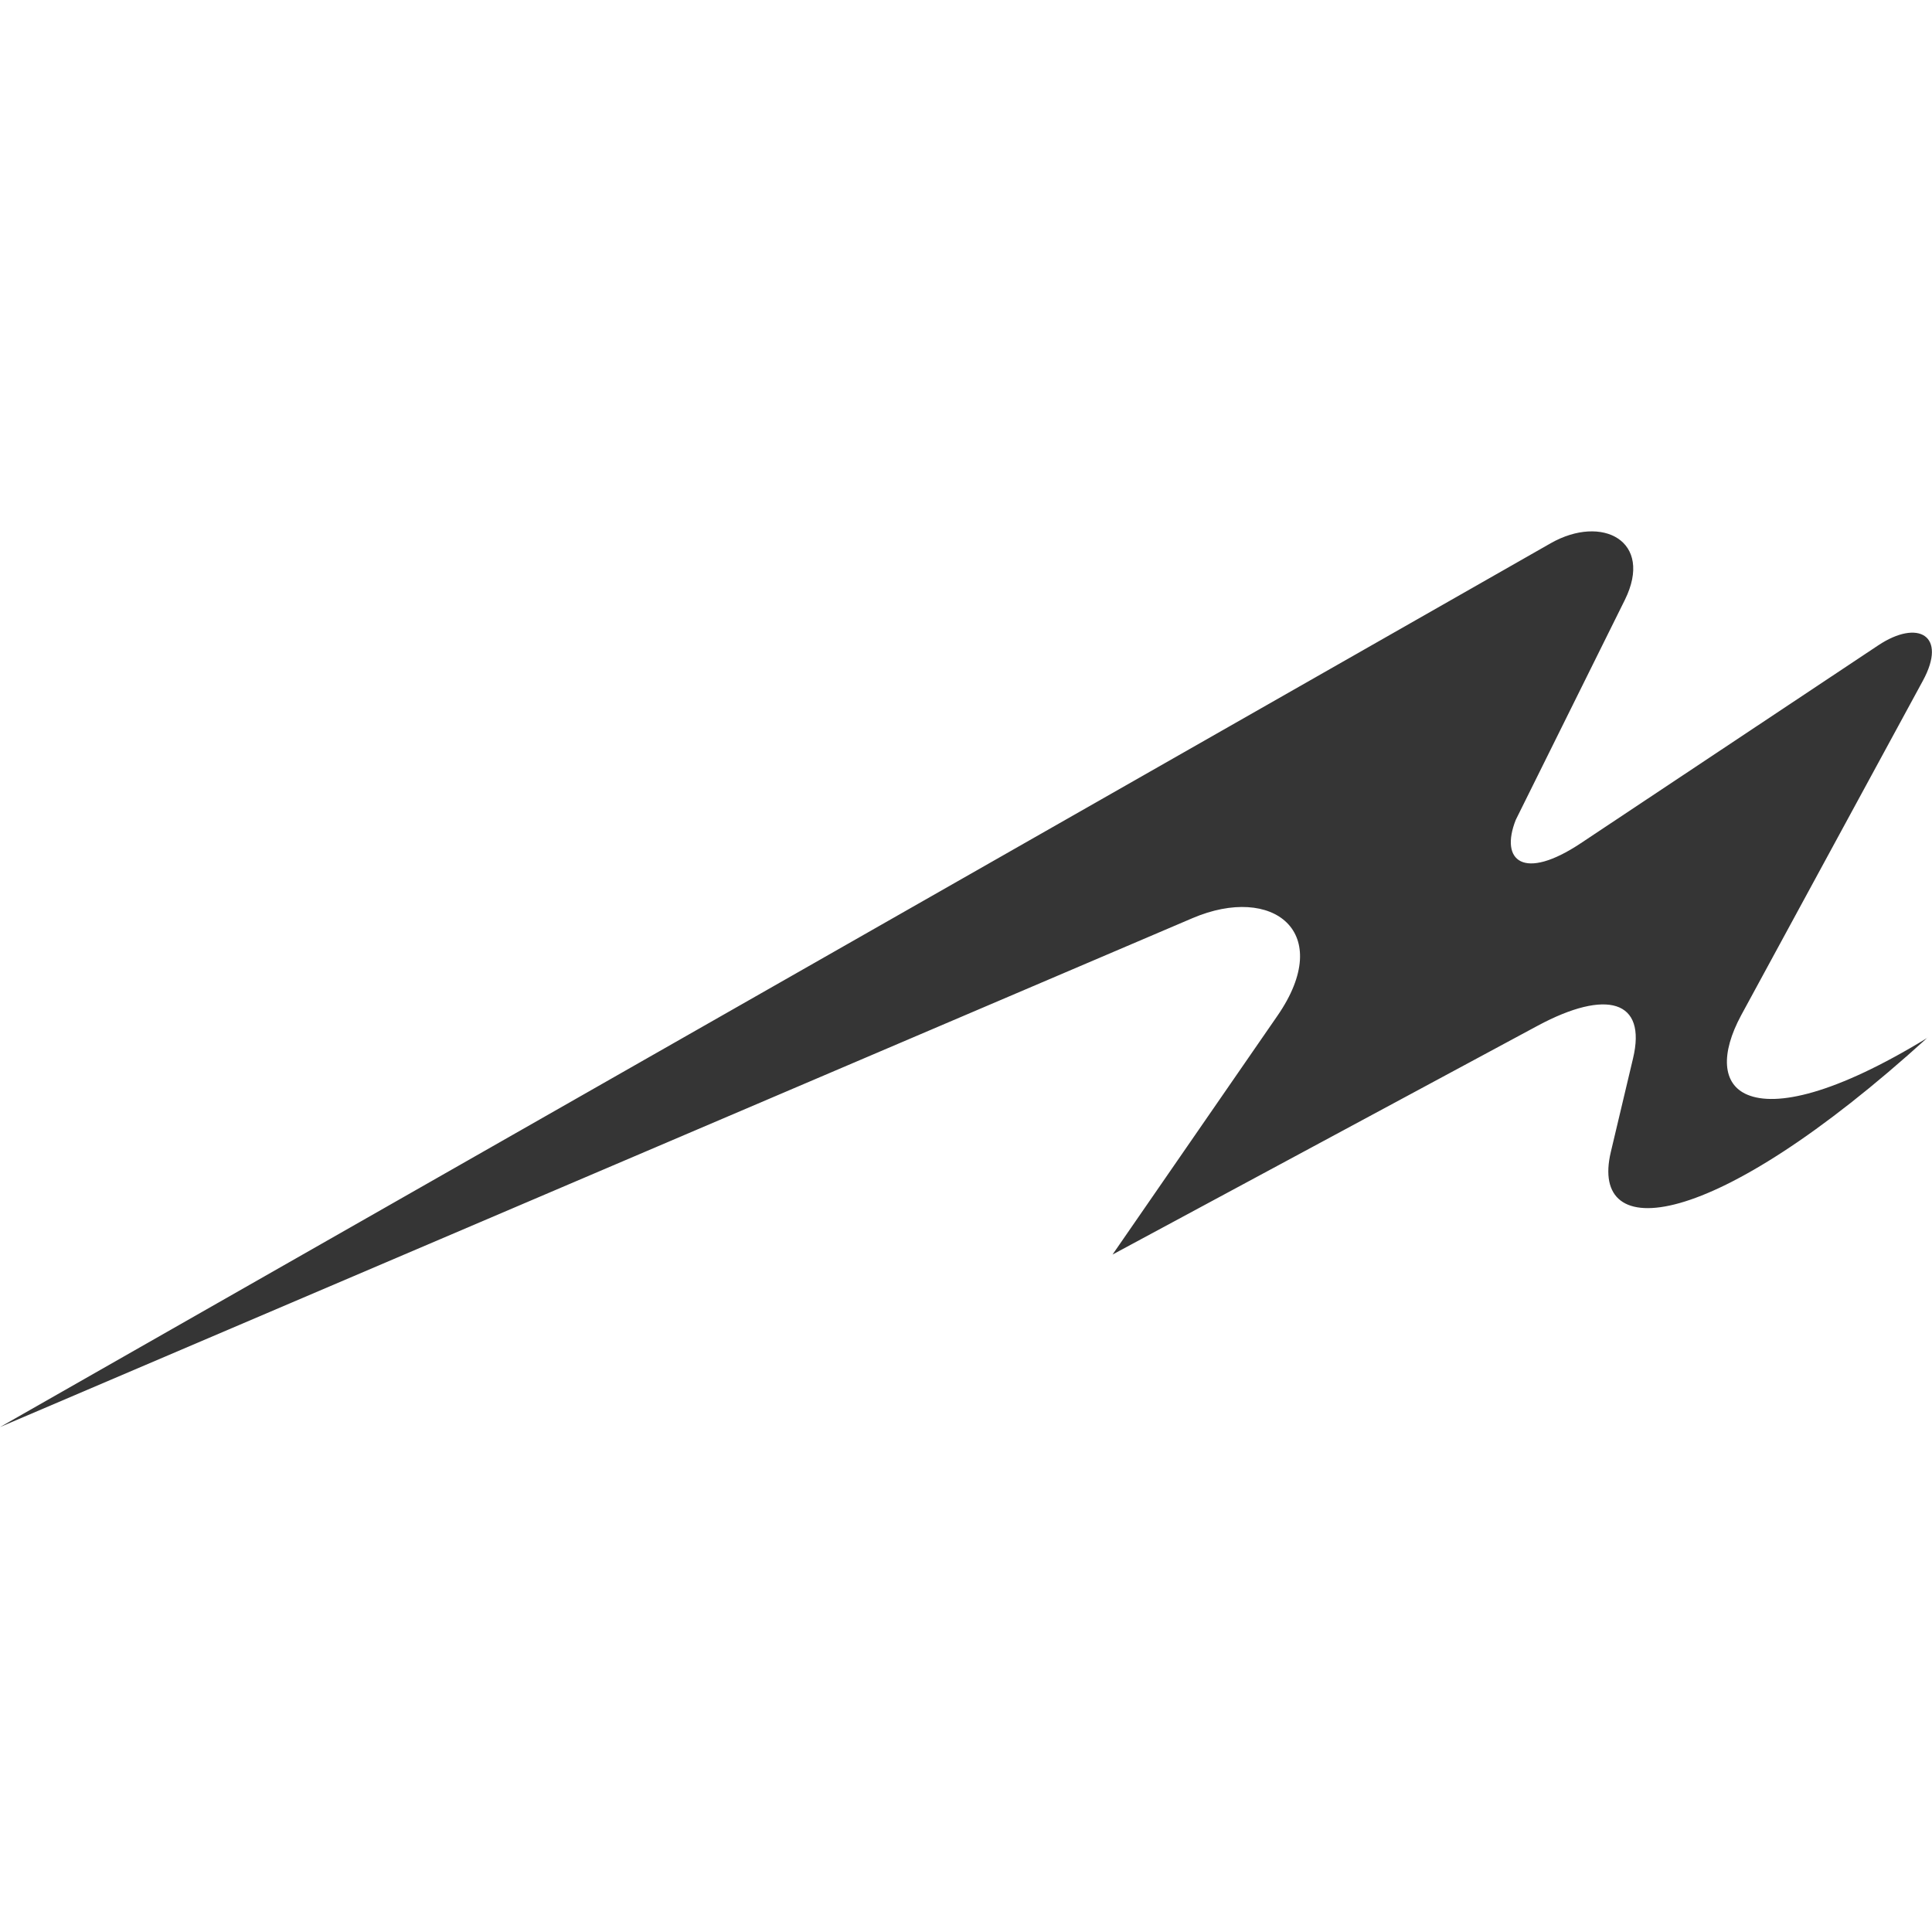
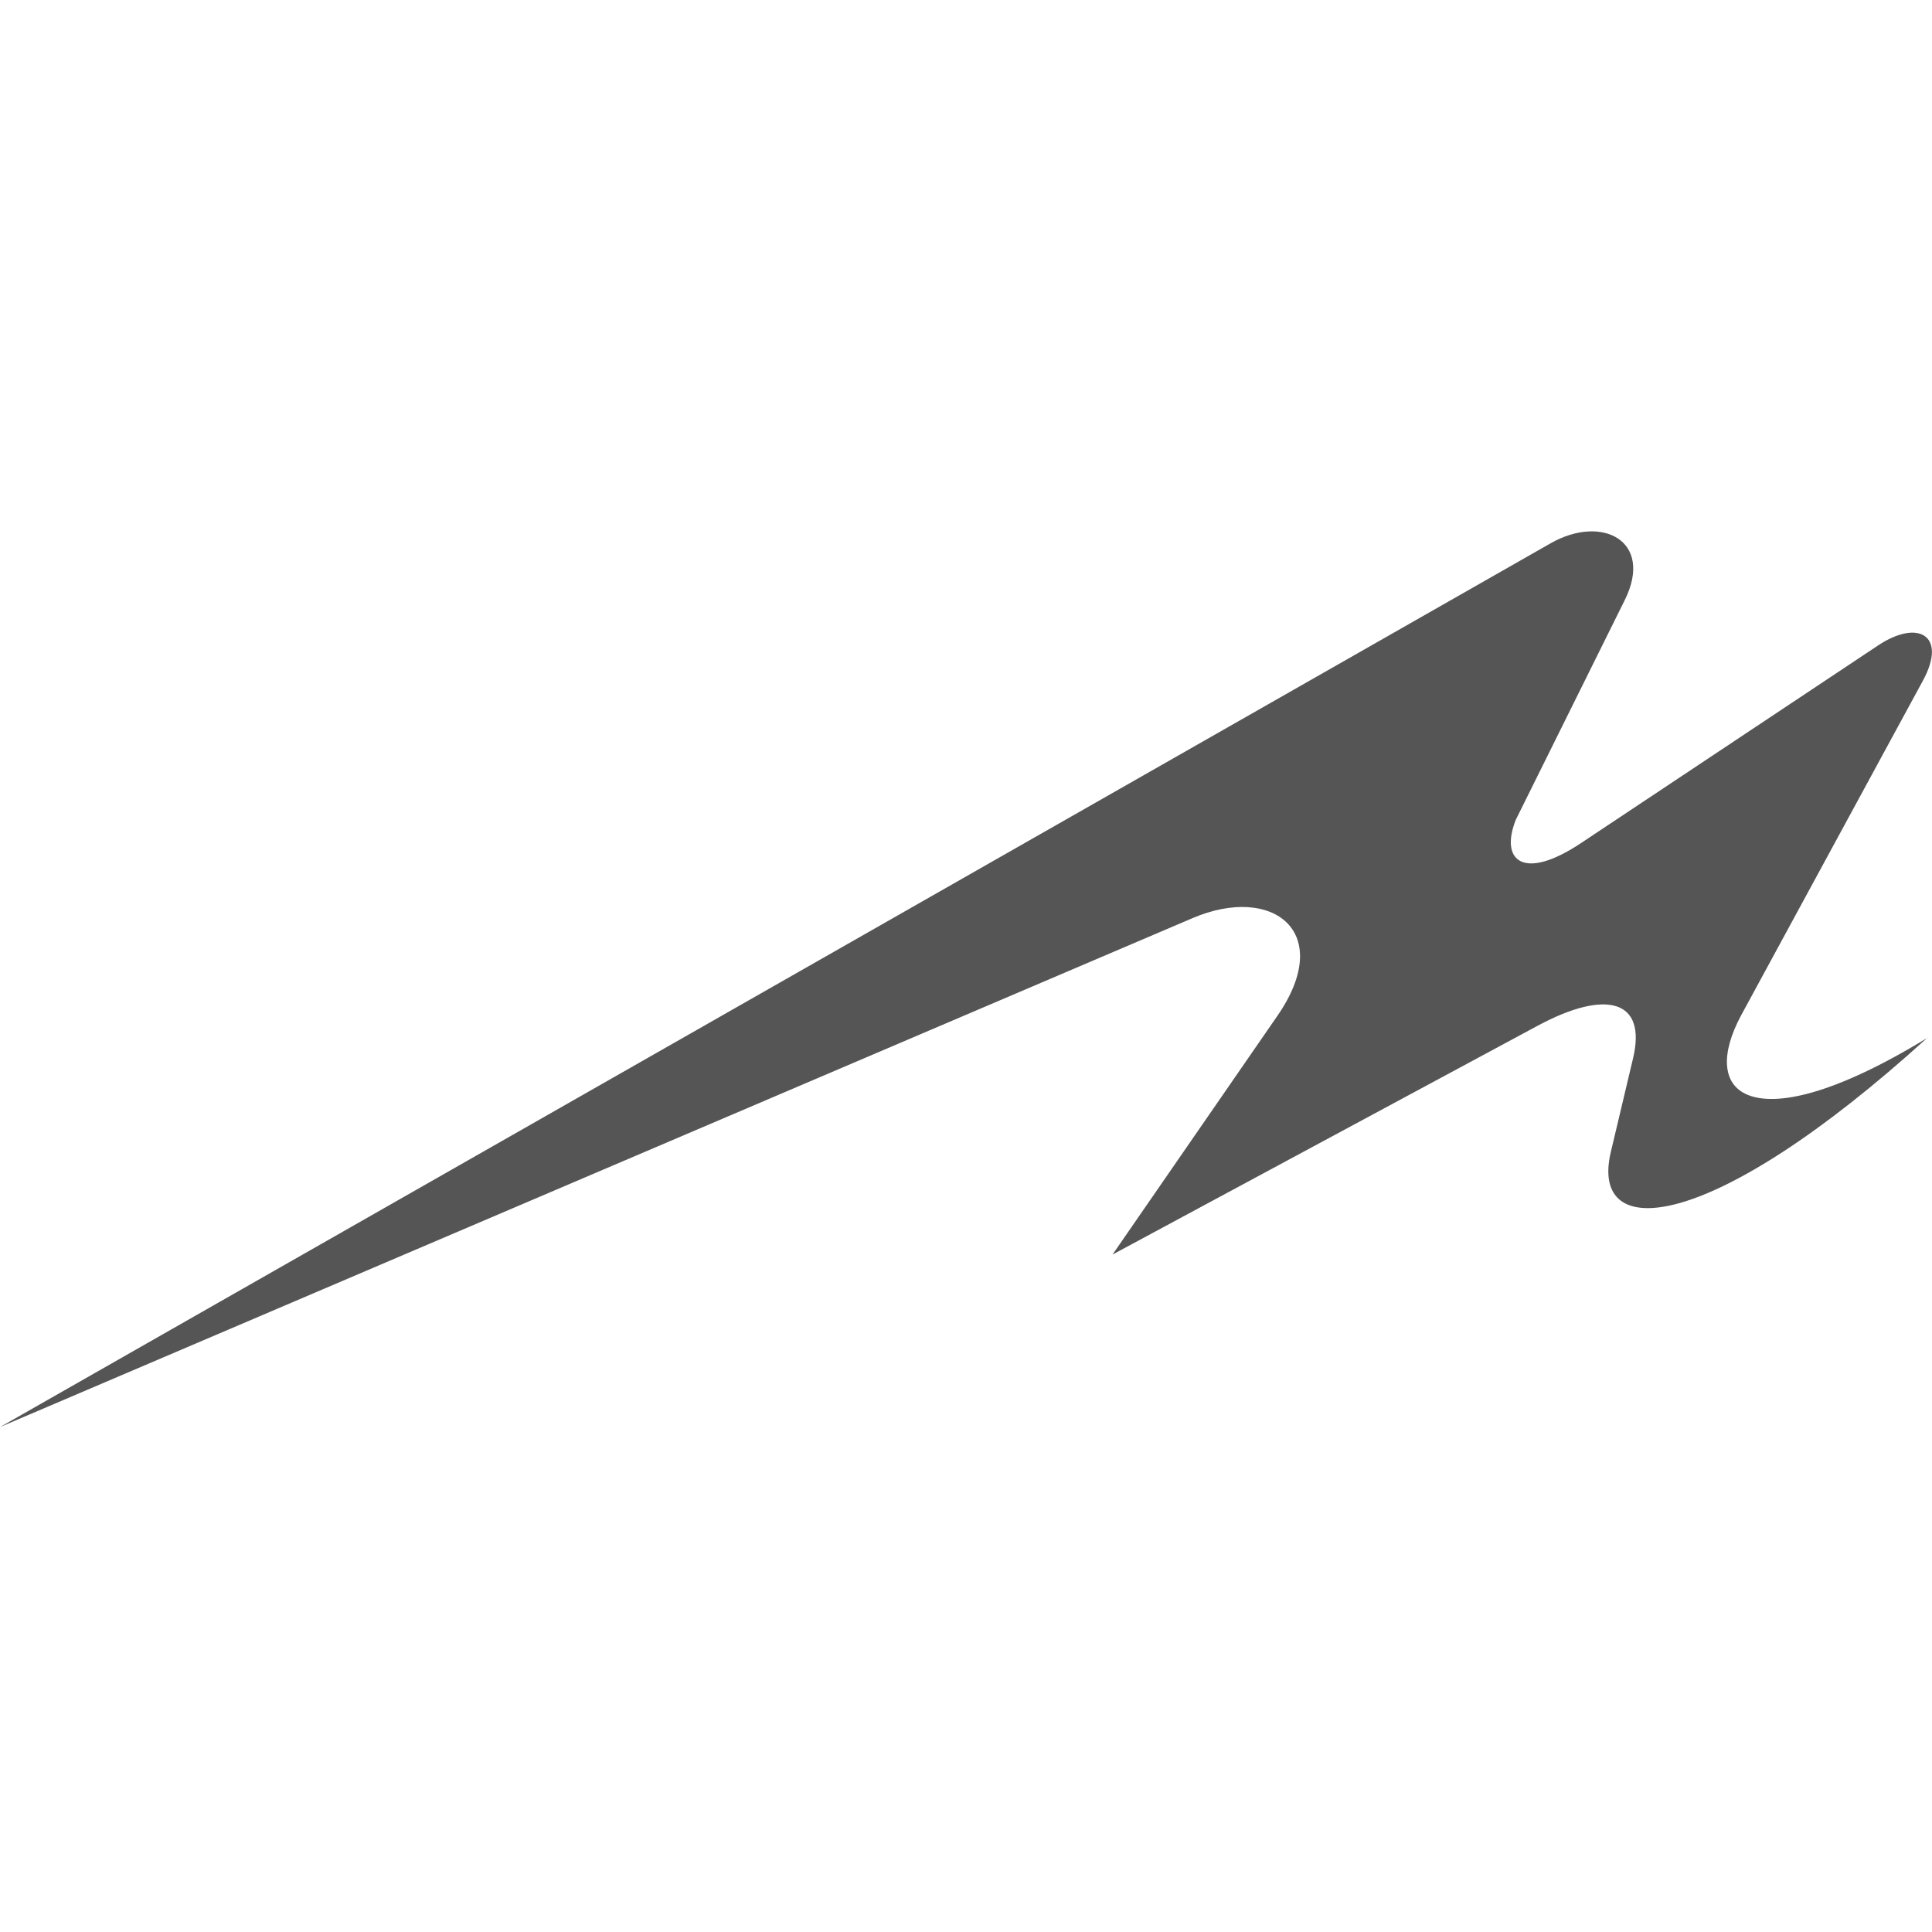
<svg xmlns="http://www.w3.org/2000/svg" width="40" height="40" viewBox="0 0 40 40" fill="none">
-   <path fill-rule="evenodd" clip-rule="evenodd" d="M39.907 21.486C37.985 22.661 36.772 22.916 36.178 22.665C35.654 22.446 35.62 21.814 36.051 21.016L39.811 14.094C40.324 13.15 39.707 12.815 38.887 13.361L32.73 17.457C31.544 18.247 31.047 17.826 31.382 16.975L33.64 12.422C34.244 11.2 33.17 10.642 32.106 11.247L0 29.546L24.69 19.009C26.351 18.3 27.649 19.294 26.447 21.032L23.034 25.974L31.837 21.236C33.258 20.473 34.102 20.701 33.809 21.918L33.351 23.848C32.896 25.755 35.423 25.555 39.907 21.483V21.486Z" fill="#353535" />
+   <path fill-rule="evenodd" clip-rule="evenodd" d="M39.907 21.486C37.985 22.661 36.772 22.916 36.178 22.665C35.654 22.446 35.62 21.814 36.051 21.016L39.811 14.094C40.324 13.15 39.707 12.815 38.887 13.361L32.73 17.457C31.544 18.247 31.047 17.826 31.382 16.975L33.64 12.422C34.244 11.2 33.17 10.642 32.106 11.247L0 29.546L24.69 19.009C26.351 18.3 27.649 19.294 26.447 21.032L23.034 25.974L31.837 21.236C33.258 20.473 34.102 20.701 33.809 21.918L33.351 23.848C32.896 25.755 35.423 25.555 39.907 21.483V21.486Z" fill="#555555" />
</svg>
